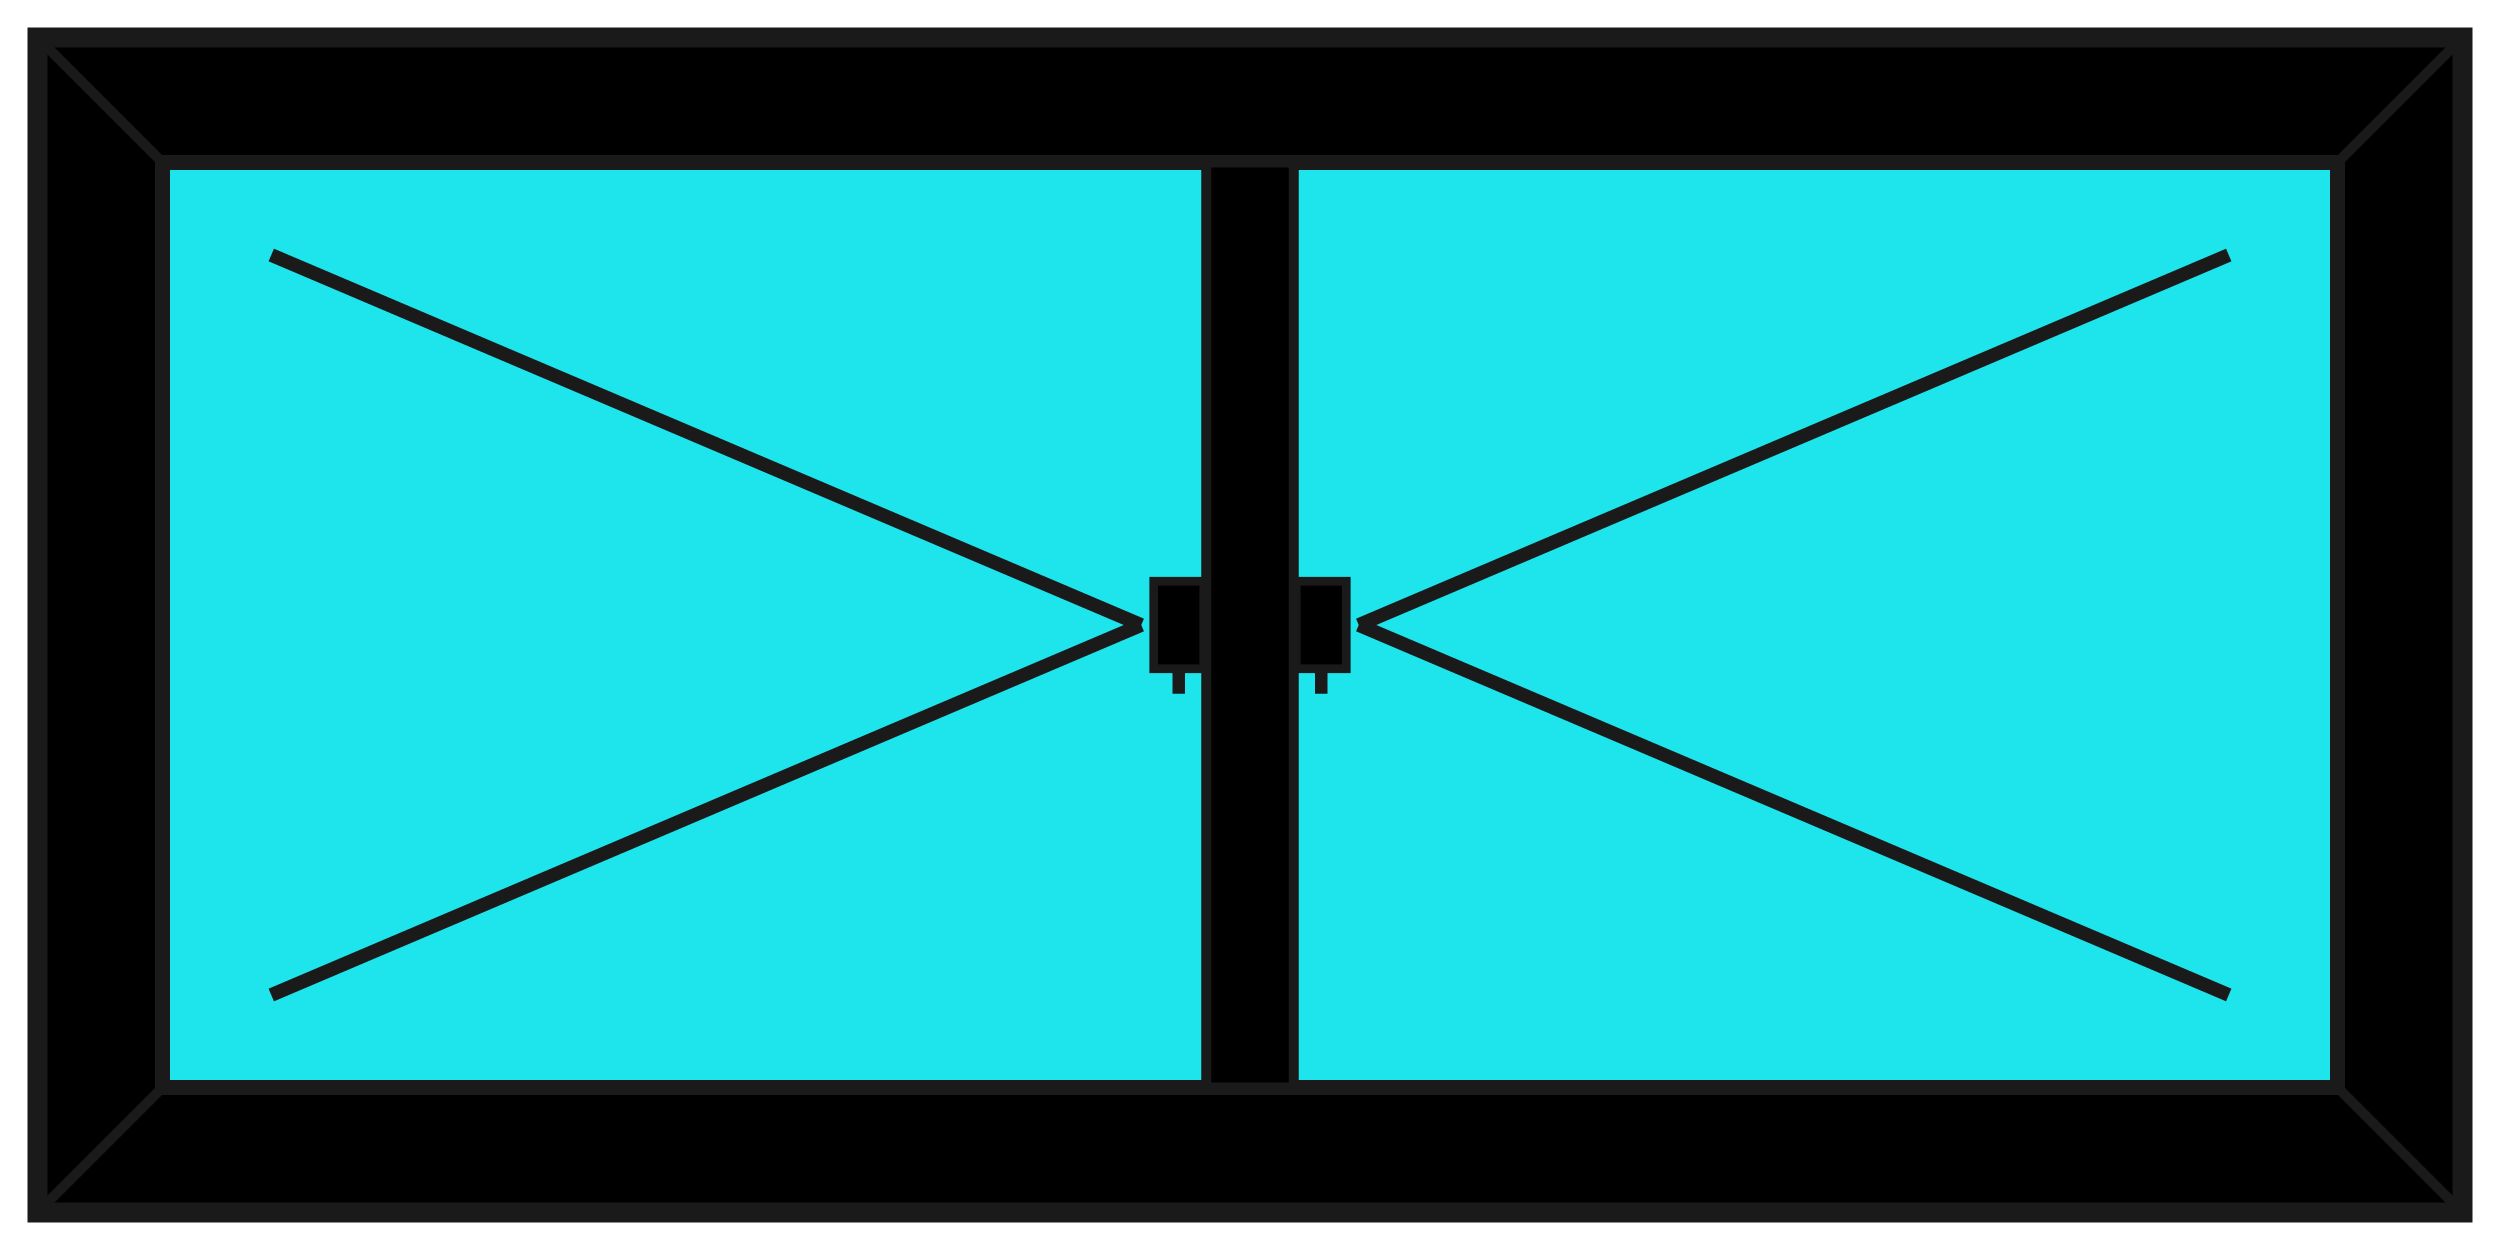
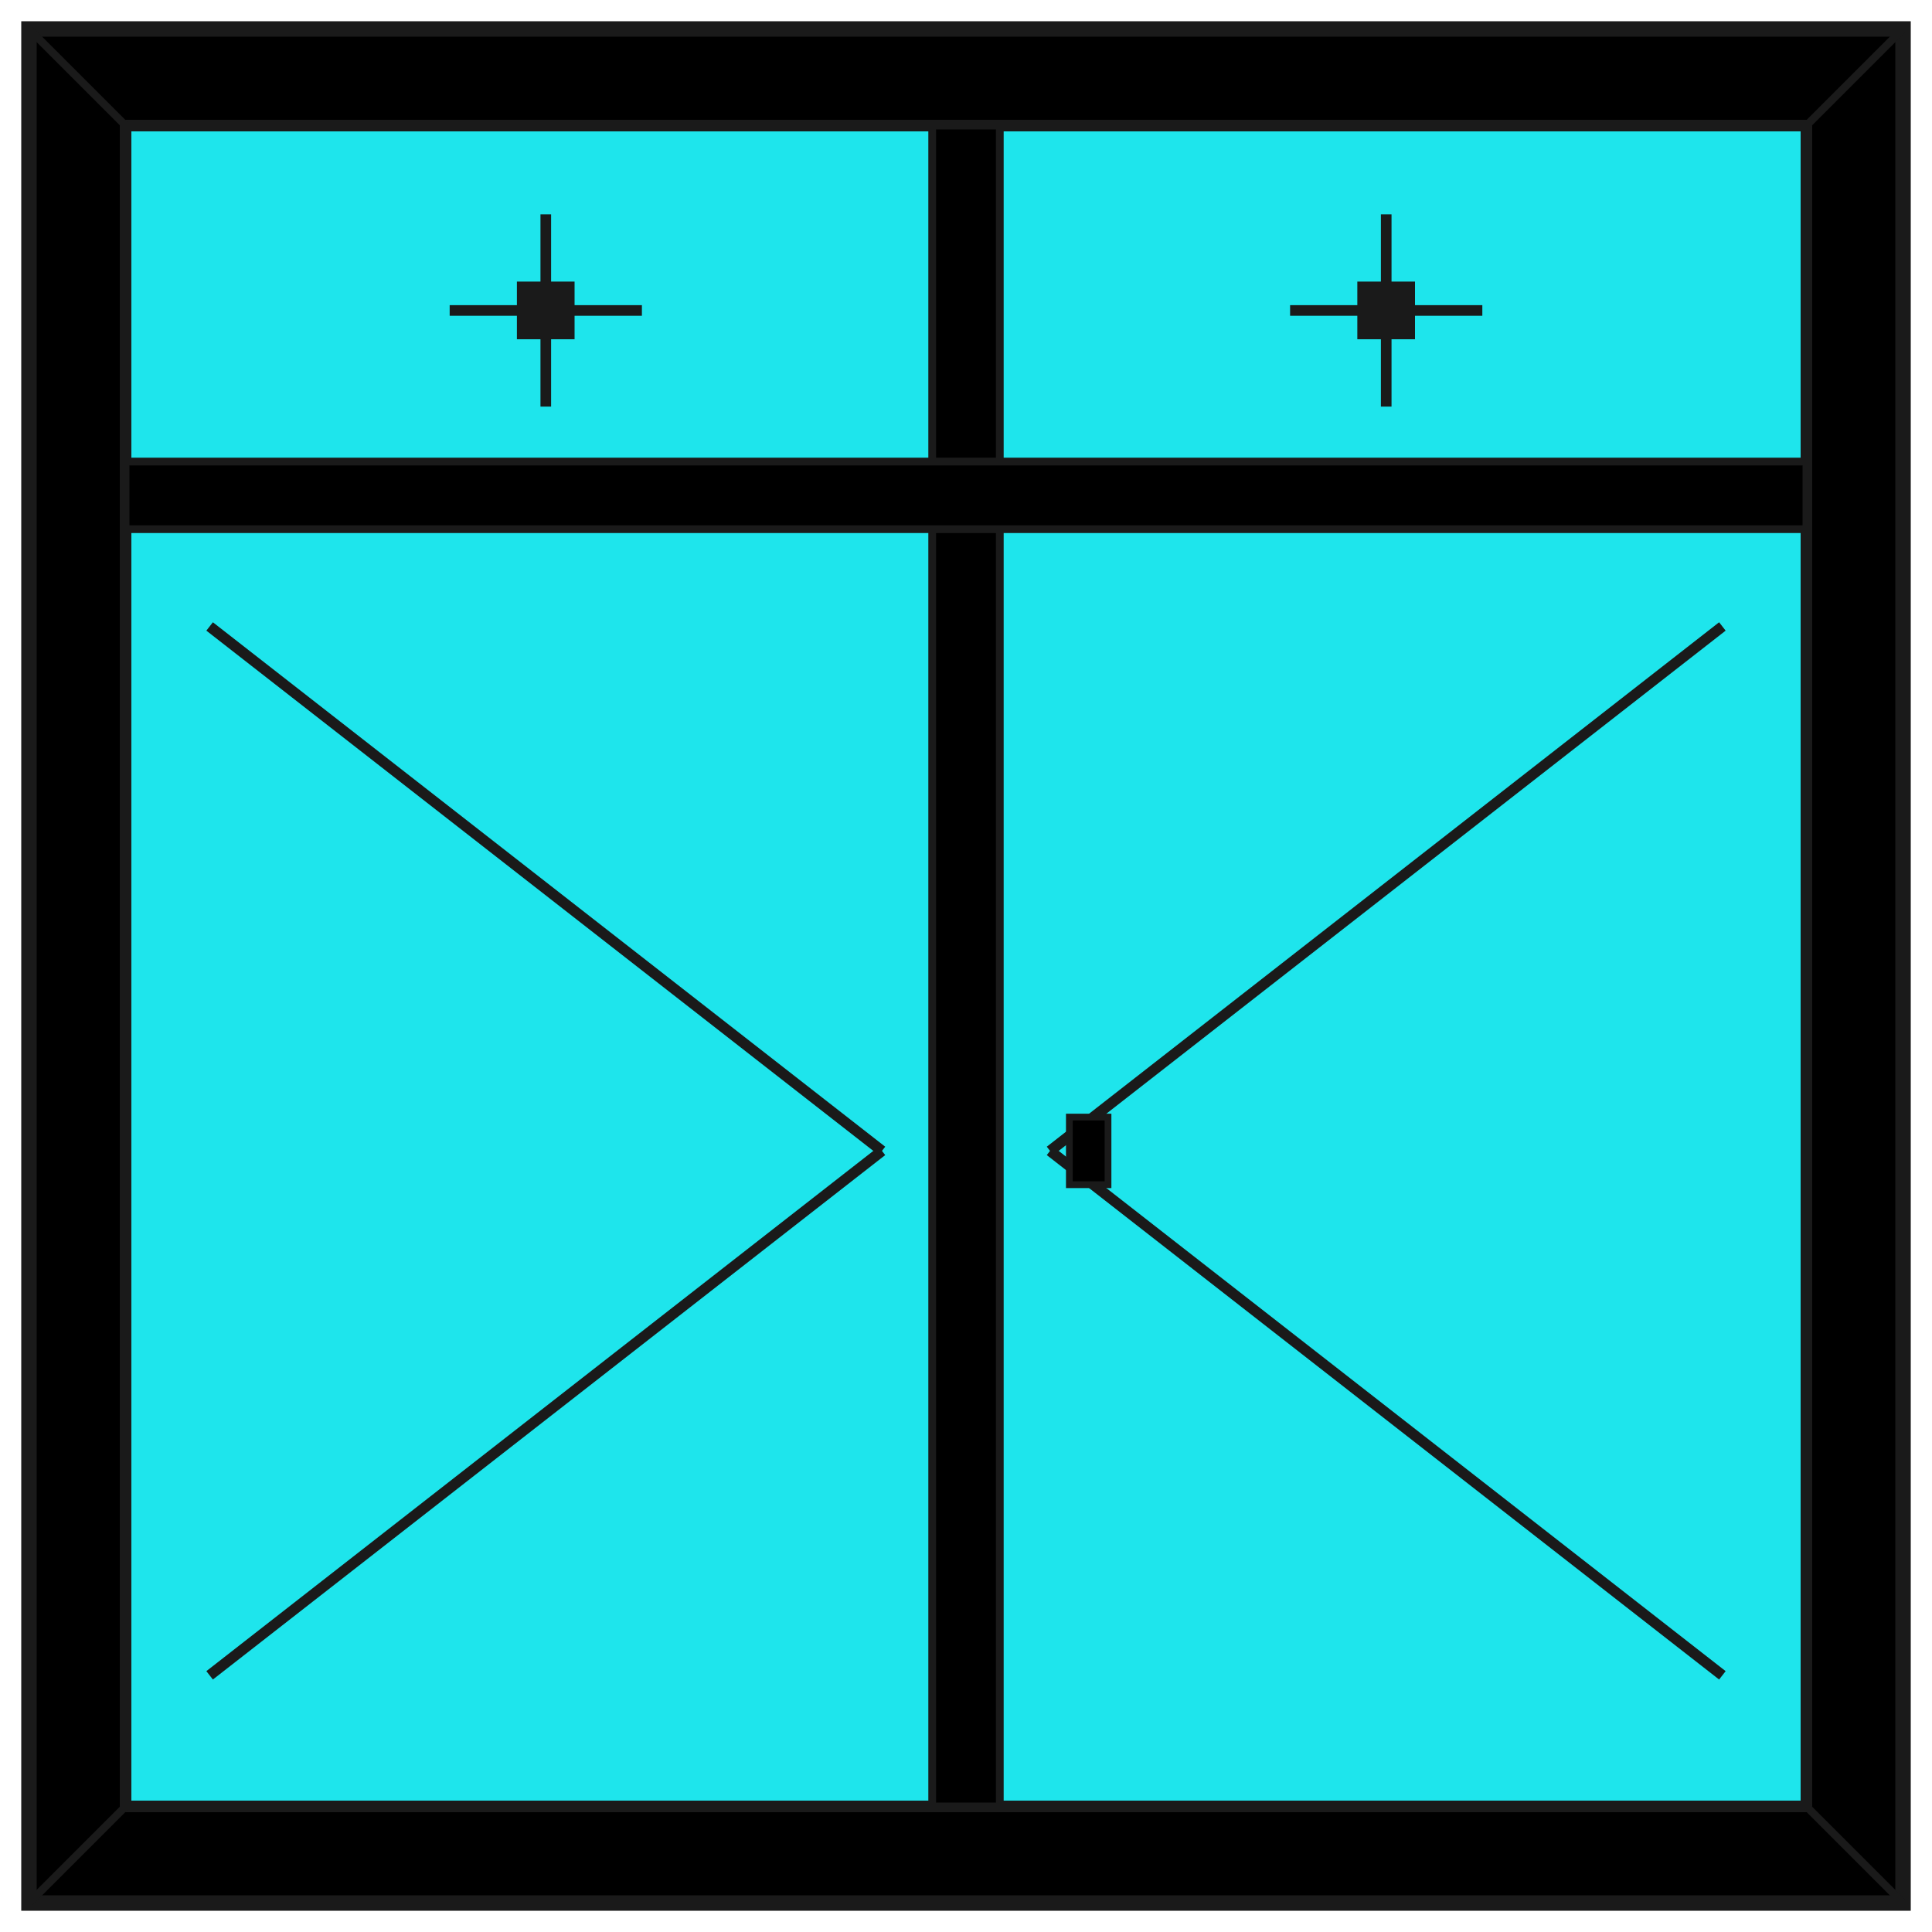
- <svg xmlns="http://www.w3.org/2000/svg" viewBox="0 0 200.00 100.00">
-   <rect x="3.00" y="3.00" width="194.00" height="94.00" fill="FRAME_COLOR" stroke="#1a1a1a" stroke-width="1.6" />
-   <rect x="13.00" y="13.00" width="174.00" height="74.00" fill="#1ee5ec" stroke="#1a1a1a" stroke-width="1.2" />
+ <svg xmlns="http://www.w3.org/2000/svg" viewBox="0 0 200.00 200.00">
+   <rect x="3.00" y="3.00" width="194.00" height="194.00" fill="FRAME_COLOR" stroke="#1a1a1a" stroke-width="1.6" />
+   <rect x="13.00" y="13.00" width="174.00" height="174.00" fill="#1ee5ec" stroke="#1a1a1a" stroke-width="1.2" />
  <line x1="3.00" y1="3.00" x2="13.00" y2="13.00" stroke="#1a1a1a" stroke-width="0.8" />
  <line x1="197.00" y1="3.00" x2="187.00" y2="13.00" stroke="#1a1a1a" stroke-width="0.8" />
-   <line x1="3.00" y1="97.00" x2="13.00" y2="87.00" stroke="#1a1a1a" stroke-width="0.8" />
-   <line x1="197.00" y1="97.00" x2="187.00" y2="87.00" stroke="#1a1a1a" stroke-width="0.8" />
-   <rect x="96.50" y="13.00" width="7.00" height="74.00" fill="FRAME_COLOR" stroke="#1a1a1a" stroke-width="0.8" />
-   <line x1="91.30" y1="50.00" x2="21.70" y2="20.40" stroke="#1a1a1a" stroke-width="1.1" />
-   <line x1="91.30" y1="50.00" x2="21.70" y2="79.60" stroke="#1a1a1a" stroke-width="1.1" />
-   <rect x="92.30" y="46.50" width="4.00" height="7.00" fill="FRAME_COLOR" stroke="#1a1a1a" stroke-width="0.7" />
-   <line x1="94.30" y1="53.50" x2="94.30" y2="55.50" stroke="#1a1a1a" stroke-width="1.0" />
-   <line x1="108.70" y1="50.00" x2="178.30" y2="20.40" stroke="#1a1a1a" stroke-width="1.1" />
-   <line x1="108.70" y1="50.00" x2="178.30" y2="79.60" stroke="#1a1a1a" stroke-width="1.1" />
-   <rect x="103.70" y="46.50" width="4.00" height="7.00" fill="FRAME_COLOR" stroke="#1a1a1a" stroke-width="0.7" />
-   <line x1="105.70" y1="53.50" x2="105.70" y2="55.50" stroke="#1a1a1a" stroke-width="1.0" />
+   <line x1="3.00" y1="197.00" x2="13.00" y2="187.00" stroke="#1a1a1a" stroke-width="0.8" />
+   <line x1="197.00" y1="197.00" x2="187.00" y2="187.00" stroke="#1a1a1a" stroke-width="0.8" />
+   <rect x="96.50" y="13.00" width="7.00" height="174.00" fill="FRAME_COLOR" stroke="#1a1a1a" stroke-width="0.8" />
+   <rect x="13.00" y="47.78" width="174.00" height="7.00" fill="FRAME_COLOR" stroke="#1a1a1a" stroke-width="0.8" />
+   <line x1="56.50" y1="22.19" x2="56.50" y2="42.09" stroke="#1a1a1a" stroke-width="1.1" />
+   <line x1="46.55" y1="32.14" x2="66.45" y2="32.14" stroke="#1a1a1a" stroke-width="1.1" />
+   <rect x="53.51" y="29.15" width="5.97" height="5.97" fill="#1a1a1a" />
+   <line x1="91.30" y1="119.14" x2="21.70" y2="64.85" stroke="#1a1a1a" stroke-width="1.1" />
+   <line x1="91.30" y1="119.14" x2="21.70" y2="173.43" stroke="#1a1a1a" stroke-width="1.1" />
+   <line x1="143.50" y1="22.19" x2="143.50" y2="42.09" stroke="#1a1a1a" stroke-width="1.1" />
+   <line x1="133.55" y1="32.14" x2="153.45" y2="32.14" stroke="#1a1a1a" stroke-width="1.1" />
+   <rect x="140.51" y="29.15" width="5.97" height="5.97" fill="#1a1a1a" />
+   <line x1="108.70" y1="119.14" x2="178.30" y2="64.85" stroke="#1a1a1a" stroke-width="1.1" />
+   <line x1="108.70" y1="119.14" x2="178.30" y2="173.43" stroke="#1a1a1a" stroke-width="1.1" />
+   <rect x="110.70" y="115.64" width="4.00" height="7.00" fill="FRAME_COLOR" stroke="#1a1a1a" stroke-width="0.7" />
</svg>
